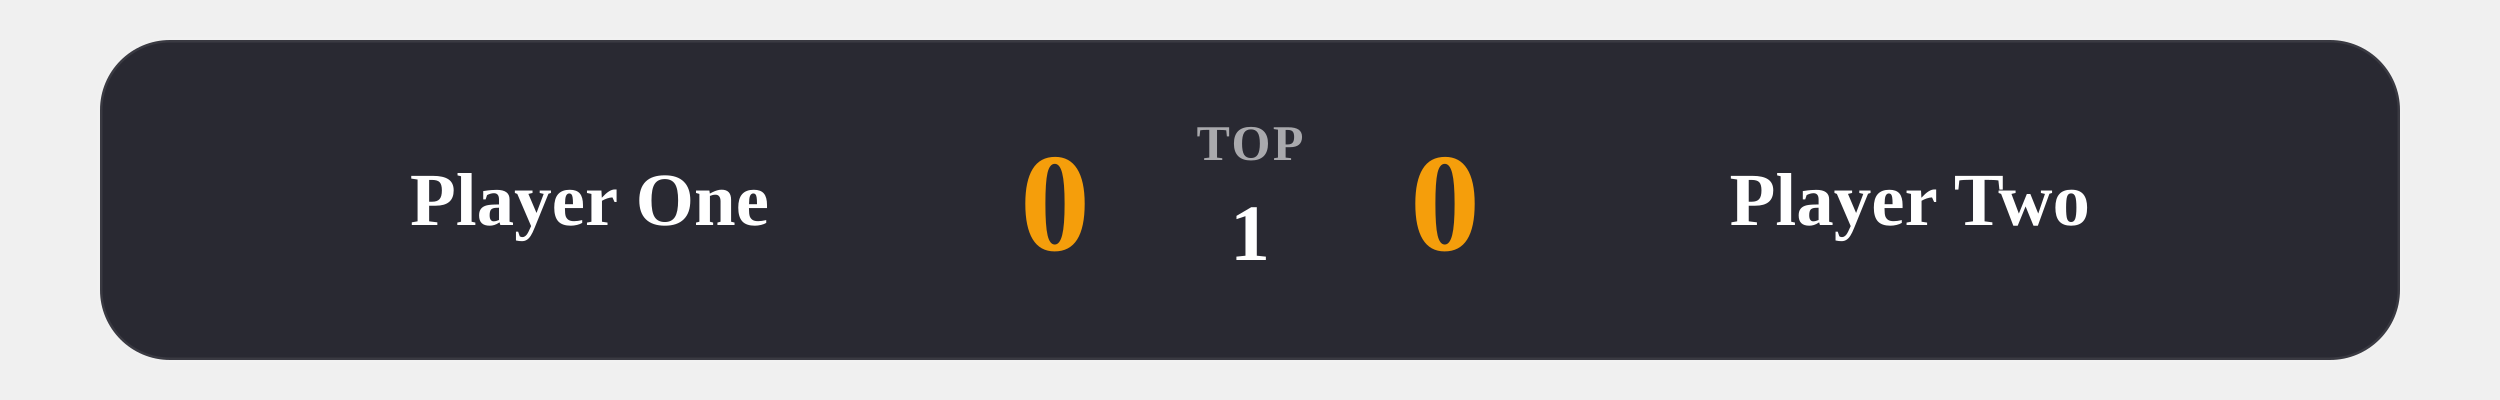
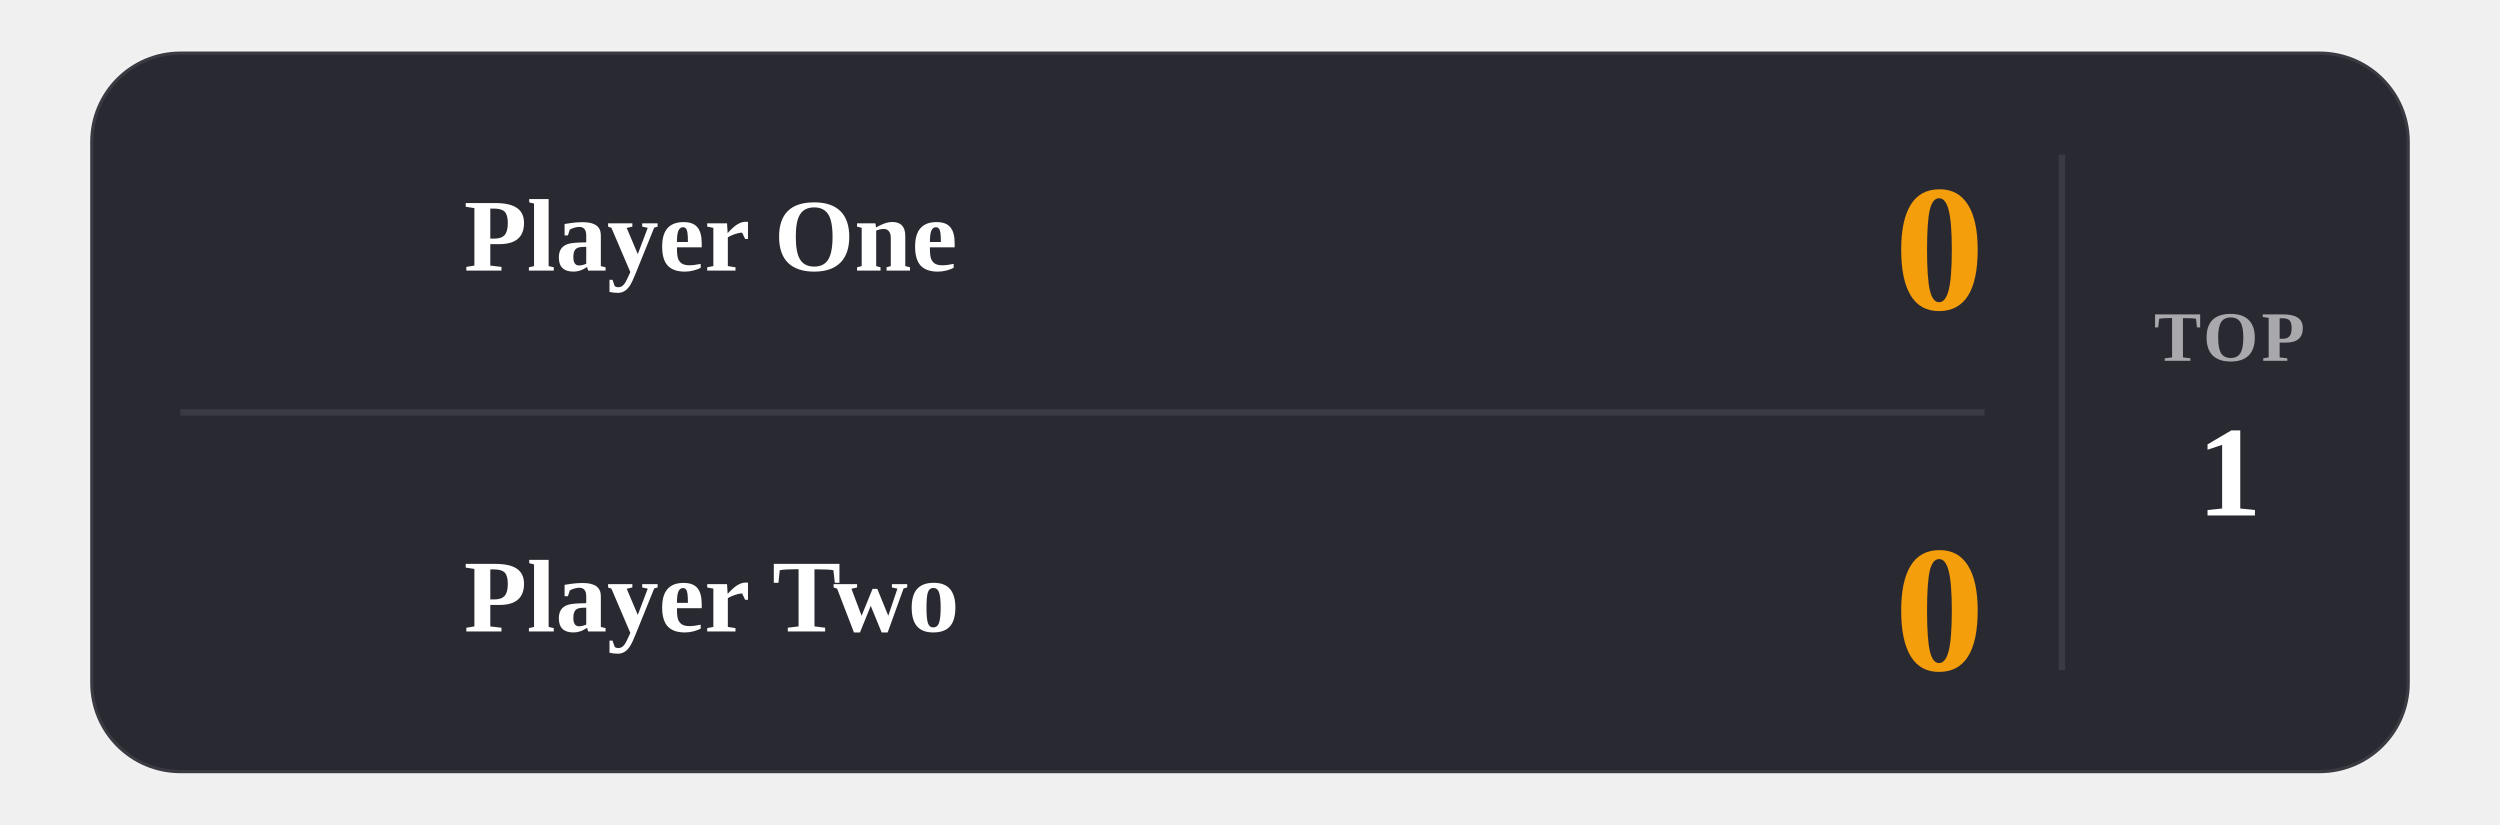
- <svg xmlns="http://www.w3.org/2000/svg" viewBox="0 0 500 80" preserveAspectRatio="xMidYMid meet" data-design-vars="app">
+ <svg xmlns="http://www.w3.org/2000/svg" viewBox="0 0 388 128" preserveAspectRatio="xMidYMid meet" data-design-vars="app">
  <style>
    .cs-name { fill: var(--text-primary, #ffffff); font-family: var(--font-family, 'Inter', sans-serif); text-shadow: var(--text-shadow, none); }
    .cs-score { fill: var(--accent, #f59e0b); font-family: var(--font-family, 'Inter', sans-serif); }
    .cs-dim  { fill: rgba(255,255,255,0.6); font-family: var(--font-family, 'Inter', sans-serif); }
+     .cs-rule { stroke: var(--border-color, rgba(255,255,255,0.08)); stroke-width: 1; }
  </style>
-   <rect data-slot="card-bg" x="20" y="8" width="460" height="64" rx="14" style="fill:var(--card-bg, rgba(15,15,25,0.88));filter:var(--card-shadow-filter, none)" />
-   <rect x="20" y="8" width="460" height="64" rx="14" fill="none" style="stroke:var(--border-color, rgba(255,255,255,0.08));stroke-width:var(--border-width, 1px)" />
-   <g data-slot="row-top" data-h="64">
-     <image data-slot="s1-logo" x="34" y="12" width="40" height="40" preserveAspectRatio="xMidYMid meet" opacity="0" />
-     <text data-slot="s1-name" data-maxw="106" x="82" y="45" class="cs-name" font-size="15" font-weight="700">Player One</text>
-     <image data-slot="s2-logo" x="426" y="12" width="40" height="40" preserveAspectRatio="xMidYMid meet" opacity="0" />
-     <text data-slot="s2-name" data-maxw="106" x="418" y="45" text-anchor="end" class="cs-name" font-size="15" font-weight="700">Player Two</text>
-     <text data-slot="s1-score" data-maxw="48" x="218" y="50" text-anchor="end" class="cs-score" font-size="28" font-weight="800">0</text>
-     <text data-slot="s2-score" data-maxw="48" x="282" y="50" text-anchor="start" class="cs-score" font-size="28" font-weight="800">0</text>
-     <text data-slot="inn-half" x="250" y="32" text-anchor="middle" class="cs-dim" font-size="10" font-weight="700" letter-spacing="0.5">TOP</text>
-     <text data-slot="inn-num" x="250" y="52" text-anchor="middle" class="cs-name" font-size="16" font-weight="800">1</text>
+   <rect data-slot="card-bg" x="14" y="8" width="360" height="112" rx="14" style="fill:var(--card-bg, rgba(15,15,25,0.88));filter:var(--card-shadow-filter, none)" />
+   <rect x="14" y="8" width="360" height="112" rx="14" fill="none" style="stroke:var(--border-color, rgba(255,255,255,0.08));stroke-width:var(--border-width, 1px)" />
+   <g data-slot="row-top" data-h="112">
+     <image data-slot="s1-logo" x="28" y="18" width="36" height="36" preserveAspectRatio="xMidYMid meet" opacity="0" />
+     <text data-slot="s1-name" data-maxw="150" x="72" y="42" class="cs-name" font-size="16" font-weight="700">Player One</text>
+     <text data-slot="s1-score" data-maxw="48" x="308" y="48" text-anchor="end" class="cs-score" font-size="28" font-weight="800">0</text>
+     <line class="cs-rule" x1="28" y1="64" x2="308" y2="64" />
+     <image data-slot="s2-logo" x="28" y="74" width="36" height="36" preserveAspectRatio="xMidYMid meet" opacity="0" />
+     <text data-slot="s2-name" data-maxw="150" x="72" y="98" class="cs-name" font-size="16" font-weight="700">Player Two</text>
+     <text data-slot="s2-score" data-maxw="48" x="308" y="104" text-anchor="end" class="cs-score" font-size="28" font-weight="800">0</text>
+     <line class="cs-rule" x1="320" y1="24" x2="320" y2="104" />
+     <text data-slot="inn-half" x="346" y="56" text-anchor="middle" class="cs-dim" font-size="11" font-weight="700" letter-spacing="0.5">TOP</text>
+     <text data-slot="inn-num" x="346" y="80" text-anchor="middle" class="cs-name" font-size="20" font-weight="800">1</text>
    <g data-slot="final-badge" opacity="0">
-       <rect x="222" y="29" width="56" height="22" rx="4" style="fill:var(--final-badge-color, #ef4444)" />
-       <text x="250" y="44" text-anchor="middle" fill="#ffffff" font-family="var(--font-family, 'Inter', sans-serif)" font-size="11" font-weight="800" letter-spacing="1">FINAL</text>
+       <rect x="318" y="52" width="56" height="24" rx="4" style="fill:var(--final-badge-color, #ef4444)" />
+       <text x="346" y="68" text-anchor="middle" fill="#ffffff" font-family="var(--font-family, 'Inter', sans-serif)" font-size="11" font-weight="800" letter-spacing="1">FINAL</text>
    </g>
  </g>
</svg>
